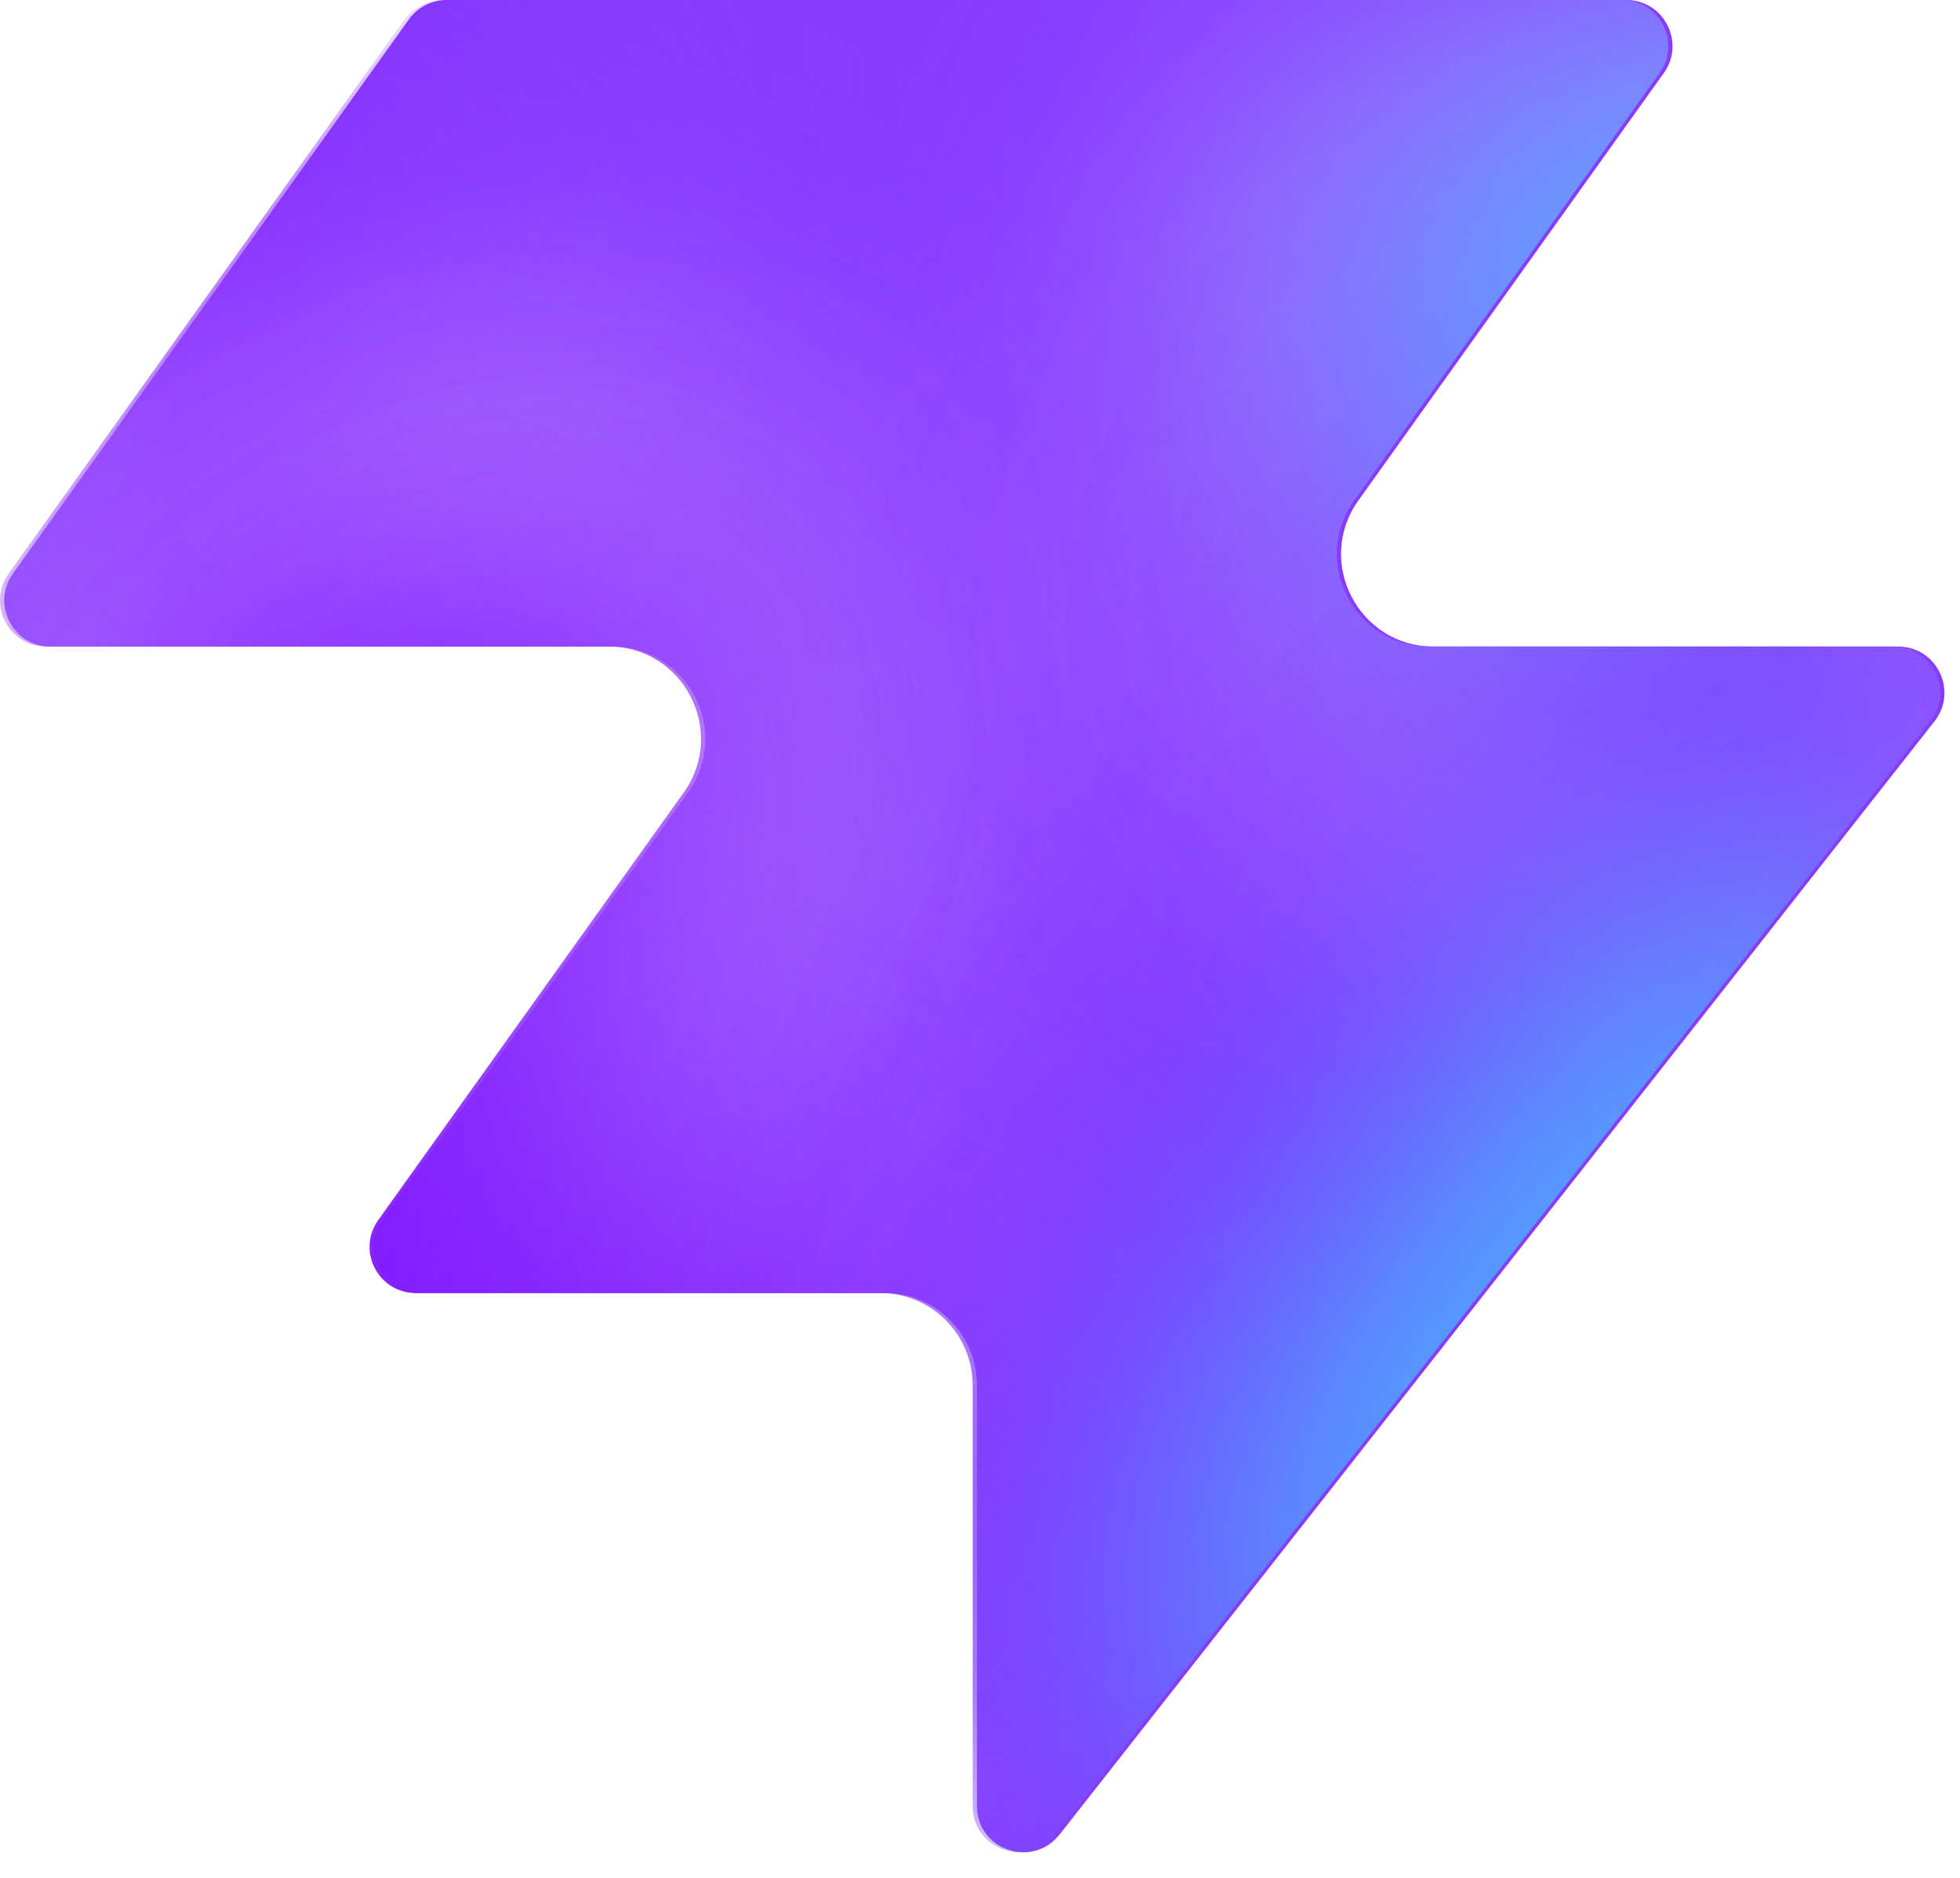
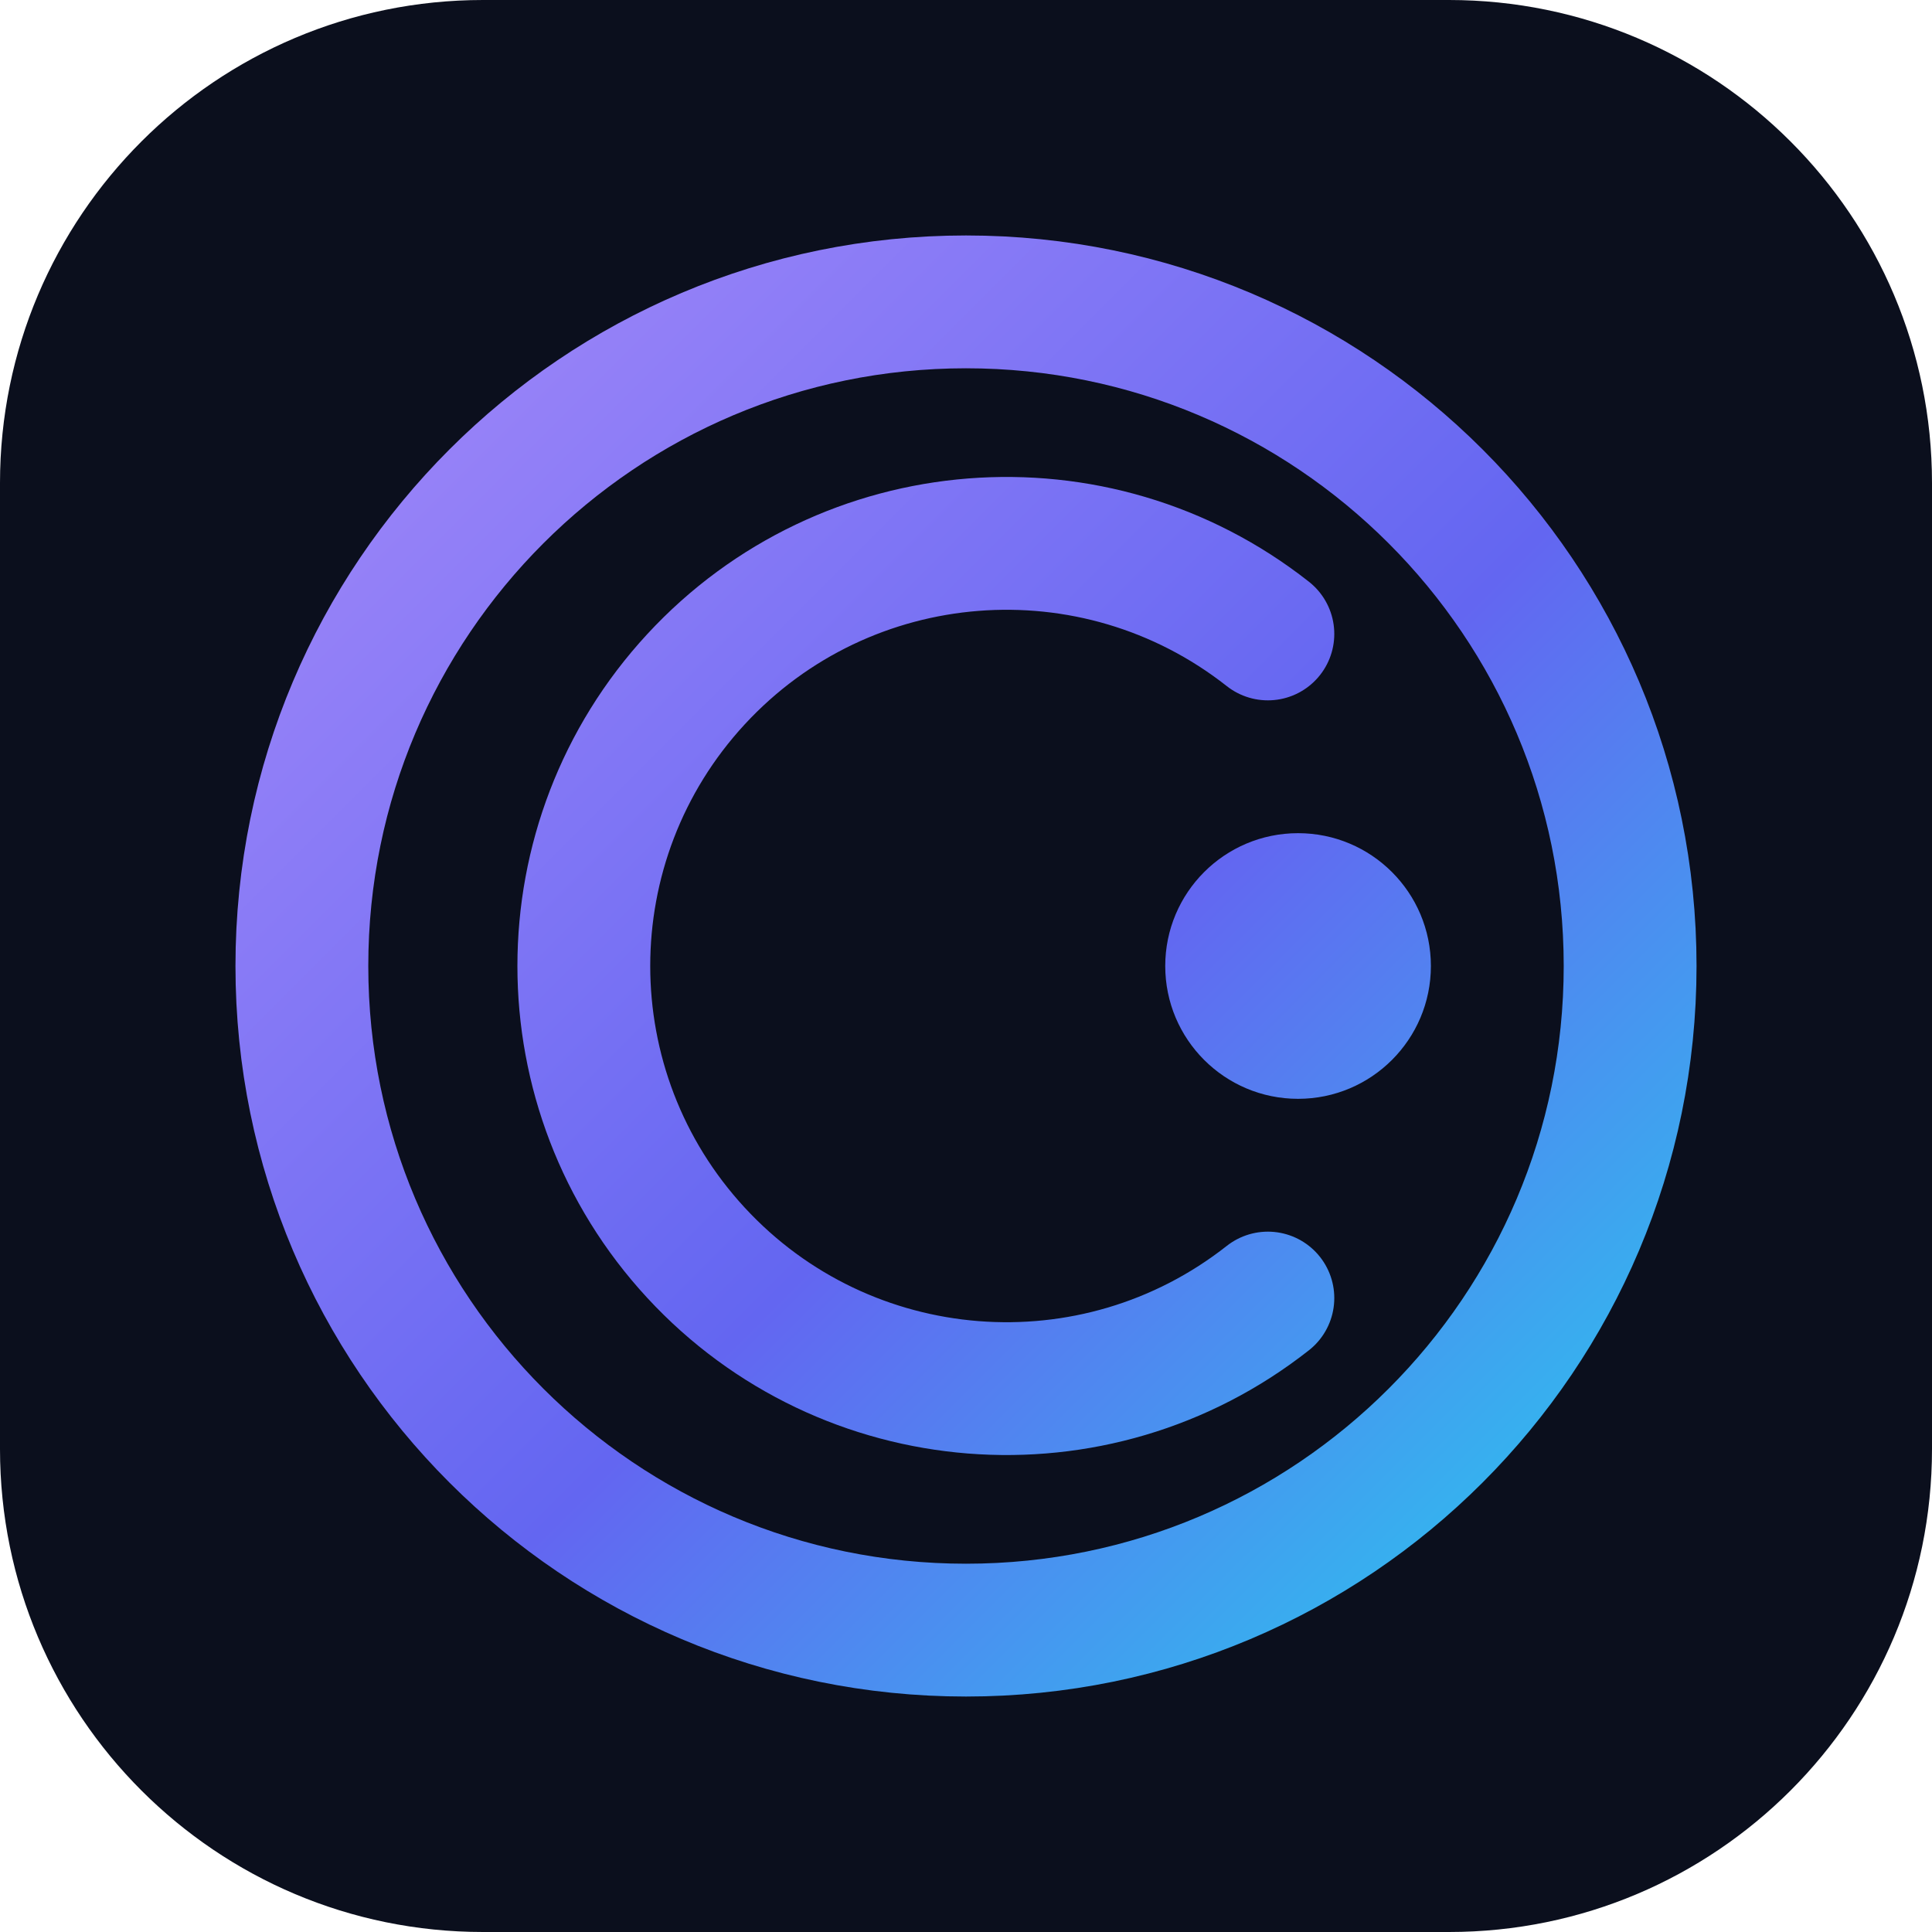
- <svg xmlns="http://www.w3.org/2000/svg" width="48" height="46" fill="none" viewBox="0 0 48 46">
-   <path fill="#863bff" d="M25.946 44.938c-.664.845-2.021.375-2.021-.698V33.937a2.26 2.26 0 0 0-2.262-2.262H10.287c-.92 0-1.456-1.04-.92-1.788l7.48-10.471c1.07-1.497 0-3.578-1.842-3.578H1.237c-.92 0-1.456-1.04-.92-1.788L10.013.474c.214-.297.556-.474.92-.474h28.894c.92 0 1.456 1.04.92 1.788l-7.48 10.471c-1.07 1.498 0 3.579 1.842 3.579h11.377c.943 0 1.473 1.088.89 1.83L25.947 44.94z" style="fill:#863bff;fill:color(display-p3 .525 .23 1);fill-opacity:1" />
-   <mask id="a" width="48" height="46" x="0" y="0" maskUnits="userSpaceOnUse" style="mask-type:alpha">
-     <path fill="#000" d="M25.842 44.938c-.664.844-2.021.375-2.021-.698V33.937a2.26 2.26 0 0 0-2.262-2.262H10.183c-.92 0-1.456-1.04-.92-1.788l7.48-10.471c1.07-1.498 0-3.579-1.842-3.579H1.133c-.92 0-1.456-1.04-.92-1.787L9.91.473c.214-.297.556-.474.92-.474h28.894c.92 0 1.456 1.04.92 1.788l-7.48 10.471c-1.07 1.498 0 3.578 1.842 3.578h11.377c.943 0 1.473 1.088.89 1.832L25.843 44.94z" style="fill:#000;fill-opacity:1" />
-   </mask>
-   <g mask="url(#a)">
-     <g filter="url(#b)">
-       <ellipse cx="5.508" cy="14.704" fill="#ede6ff" rx="5.508" ry="14.704" style="fill:#ede6ff;fill:color(display-p3 .927 .903 1);fill-opacity:1" transform="matrix(.00324 1 1 -.00324 -4.47 31.516)" />
-     </g>
-     <g filter="url(#c)">
-       <ellipse cx="10.399" cy="29.851" fill="#ede6ff" rx="10.399" ry="29.851" style="fill:#ede6ff;fill:color(display-p3 .927 .903 1);fill-opacity:1" transform="matrix(.00324 1 1 -.00324 -39.328 7.883)" />
-     </g>
-     <g filter="url(#d)">
-       <ellipse cx="5.508" cy="30.487" fill="#7e14ff" rx="5.508" ry="30.487" style="fill:#7e14ff;fill:color(display-p3 .492 .077 1);fill-opacity:1" transform="rotate(89.814 -25.913 -14.639)scale(1 -1)" />
-     </g>
-     <g filter="url(#e)">
-       <ellipse cx="5.508" cy="30.599" fill="#7e14ff" rx="5.508" ry="30.599" style="fill:#7e14ff;fill:color(display-p3 .492 .077 1);fill-opacity:1" transform="rotate(89.814 -32.644 -3.334)scale(1 -1)" />
-     </g>
-     <g filter="url(#f)">
-       <ellipse cx="5.508" cy="30.599" fill="#7e14ff" rx="5.508" ry="30.599" style="fill:#7e14ff;fill:color(display-p3 .492 .077 1);fill-opacity:1" transform="matrix(.00324 1 1 -.00324 -34.34 30.47)" />
-     </g>
-     <g filter="url(#g)">
-       <ellipse cx="14.072" cy="22.078" fill="#ede6ff" rx="14.072" ry="22.078" style="fill:#ede6ff;fill:color(display-p3 .927 .903 1);fill-opacity:1" transform="rotate(93.35 24.506 48.493)scale(-1 1)" />
-     </g>
-     <g filter="url(#h)">
-       <ellipse cx="3.47" cy="21.501" fill="#7e14ff" rx="3.47" ry="21.501" style="fill:#7e14ff;fill:color(display-p3 .492 .077 1);fill-opacity:1" transform="rotate(89.009 28.708 47.59)scale(-1 1)" />
-     </g>
-     <g filter="url(#i)">
-       <ellipse cx="3.47" cy="21.501" fill="#7e14ff" rx="3.47" ry="21.501" style="fill:#7e14ff;fill:color(display-p3 .492 .077 1);fill-opacity:1" transform="rotate(89.009 28.708 47.59)scale(-1 1)" />
-     </g>
-     <g filter="url(#j)">
-       <ellipse cx=".387" cy="8.972" fill="#7e14ff" rx="4.407" ry="29.108" style="fill:#7e14ff;fill:color(display-p3 .492 .077 1);fill-opacity:1" transform="rotate(39.51 .387 8.972)" />
-     </g>
-     <g filter="url(#k)">
-       <ellipse cx="47.523" cy="-6.092" fill="#7e14ff" rx="4.407" ry="29.108" style="fill:#7e14ff;fill:color(display-p3 .492 .077 1);fill-opacity:1" transform="rotate(37.892 47.523 -6.092)" />
-     </g>
-     <g filter="url(#l)">
-       <ellipse cx="41.412" cy="6.333" fill="#47bfff" rx="5.971" ry="9.665" style="fill:#47bfff;fill:color(display-p3 .28 .748 1);fill-opacity:1" transform="rotate(37.892 41.412 6.333)" />
-     </g>
-     <g filter="url(#m)">
-       <ellipse cx="-1.879" cy="38.332" fill="#7e14ff" rx="4.407" ry="29.108" style="fill:#7e14ff;fill:color(display-p3 .492 .077 1);fill-opacity:1" transform="rotate(37.892 -1.88 38.332)" />
-     </g>
-     <g filter="url(#n)">
-       <ellipse cx="-1.879" cy="38.332" fill="#7e14ff" rx="4.407" ry="29.108" style="fill:#7e14ff;fill:color(display-p3 .492 .077 1);fill-opacity:1" transform="rotate(37.892 -1.88 38.332)" />
-     </g>
-     <g filter="url(#o)">
-       <ellipse cx="35.651" cy="29.907" fill="#7e14ff" rx="4.407" ry="29.108" style="fill:#7e14ff;fill:color(display-p3 .492 .077 1);fill-opacity:1" transform="rotate(37.892 35.651 29.907)" />
-     </g>
-     <g filter="url(#p)">
-       <ellipse cx="38.418" cy="32.4" fill="#47bfff" rx="5.971" ry="15.297" style="fill:#47bfff;fill:color(display-p3 .28 .748 1);fill-opacity:1" transform="rotate(37.892 38.418 32.4)" />
-     </g>
-   </g>
+ <svg xmlns="http://www.w3.org/2000/svg" width="32" height="32" viewBox="0 0 32 32" fill="none">
+   <rect width="32" height="32" rx="8" fill="#0b0f1d" />
  <defs>
-     <filter id="b" width="60.045" height="41.654" x="-19.77" y="16.149" color-interpolation-filters="sRGB" filterUnits="userSpaceOnUse">
-       <feFlood flood-opacity="0" result="BackgroundImageFix" />
-       <feBlend in="SourceGraphic" in2="BackgroundImageFix" result="shape" />
-       <feGaussianBlur result="effect1_foregroundBlur_2002_17158" stdDeviation="7.659" />
-     </filter>
-     <filter id="c" width="90.34" height="51.437" x="-54.613" y="-7.533" color-interpolation-filters="sRGB" filterUnits="userSpaceOnUse">
-       <feFlood flood-opacity="0" result="BackgroundImageFix" />
-       <feBlend in="SourceGraphic" in2="BackgroundImageFix" result="shape" />
-       <feGaussianBlur result="effect1_foregroundBlur_2002_17158" stdDeviation="7.659" />
-     </filter>
-     <filter id="d" width="79.355" height="29.4" x="-49.64" y="2.03" color-interpolation-filters="sRGB" filterUnits="userSpaceOnUse">
-       <feFlood flood-opacity="0" result="BackgroundImageFix" />
-       <feBlend in="SourceGraphic" in2="BackgroundImageFix" result="shape" />
-       <feGaussianBlur result="effect1_foregroundBlur_2002_17158" stdDeviation="4.596" />
-     </filter>
-     <filter id="e" width="79.579" height="29.4" x="-45.045" y="20.029" color-interpolation-filters="sRGB" filterUnits="userSpaceOnUse">
-       <feFlood flood-opacity="0" result="BackgroundImageFix" />
-       <feBlend in="SourceGraphic" in2="BackgroundImageFix" result="shape" />
-       <feGaussianBlur result="effect1_foregroundBlur_2002_17158" stdDeviation="4.596" />
-     </filter>
-     <filter id="f" width="79.579" height="29.4" x="-43.513" y="21.178" color-interpolation-filters="sRGB" filterUnits="userSpaceOnUse">
-       <feFlood flood-opacity="0" result="BackgroundImageFix" />
-       <feBlend in="SourceGraphic" in2="BackgroundImageFix" result="shape" />
-       <feGaussianBlur result="effect1_foregroundBlur_2002_17158" stdDeviation="4.596" />
-     </filter>
-     <filter id="g" width="74.749" height="58.852" x="15.756" y="-17.901" color-interpolation-filters="sRGB" filterUnits="userSpaceOnUse">
-       <feFlood flood-opacity="0" result="BackgroundImageFix" />
-       <feBlend in="SourceGraphic" in2="BackgroundImageFix" result="shape" />
-       <feGaussianBlur result="effect1_foregroundBlur_2002_17158" stdDeviation="7.659" />
-     </filter>
-     <filter id="h" width="61.377" height="25.362" x="23.548" y="2.284" color-interpolation-filters="sRGB" filterUnits="userSpaceOnUse">
-       <feFlood flood-opacity="0" result="BackgroundImageFix" />
-       <feBlend in="SourceGraphic" in2="BackgroundImageFix" result="shape" />
-       <feGaussianBlur result="effect1_foregroundBlur_2002_17158" stdDeviation="4.596" />
-     </filter>
-     <filter id="i" width="61.377" height="25.362" x="23.548" y="2.284" color-interpolation-filters="sRGB" filterUnits="userSpaceOnUse">
-       <feFlood flood-opacity="0" result="BackgroundImageFix" />
-       <feBlend in="SourceGraphic" in2="BackgroundImageFix" result="shape" />
-       <feGaussianBlur result="effect1_foregroundBlur_2002_17158" stdDeviation="4.596" />
-     </filter>
-     <filter id="j" width="56.045" height="63.649" x="-27.636" y="-22.853" color-interpolation-filters="sRGB" filterUnits="userSpaceOnUse">
-       <feFlood flood-opacity="0" result="BackgroundImageFix" />
-       <feBlend in="SourceGraphic" in2="BackgroundImageFix" result="shape" />
-       <feGaussianBlur result="effect1_foregroundBlur_2002_17158" stdDeviation="4.596" />
-     </filter>
-     <filter id="k" width="54.814" height="64.646" x="20.116" y="-38.415" color-interpolation-filters="sRGB" filterUnits="userSpaceOnUse">
-       <feFlood flood-opacity="0" result="BackgroundImageFix" />
-       <feBlend in="SourceGraphic" in2="BackgroundImageFix" result="shape" />
-       <feGaussianBlur result="effect1_foregroundBlur_2002_17158" stdDeviation="4.596" />
-     </filter>
-     <filter id="l" width="33.541" height="35.313" x="24.641" y="-11.323" color-interpolation-filters="sRGB" filterUnits="userSpaceOnUse">
-       <feFlood flood-opacity="0" result="BackgroundImageFix" />
-       <feBlend in="SourceGraphic" in2="BackgroundImageFix" result="shape" />
-       <feGaussianBlur result="effect1_foregroundBlur_2002_17158" stdDeviation="4.596" />
-     </filter>
-     <filter id="m" width="54.814" height="64.646" x="-29.286" y="6.009" color-interpolation-filters="sRGB" filterUnits="userSpaceOnUse">
-       <feFlood flood-opacity="0" result="BackgroundImageFix" />
-       <feBlend in="SourceGraphic" in2="BackgroundImageFix" result="shape" />
-       <feGaussianBlur result="effect1_foregroundBlur_2002_17158" stdDeviation="4.596" />
-     </filter>
-     <filter id="n" width="54.814" height="64.646" x="-29.286" y="6.009" color-interpolation-filters="sRGB" filterUnits="userSpaceOnUse">
-       <feFlood flood-opacity="0" result="BackgroundImageFix" />
-       <feBlend in="SourceGraphic" in2="BackgroundImageFix" result="shape" />
-       <feGaussianBlur result="effect1_foregroundBlur_2002_17158" stdDeviation="4.596" />
-     </filter>
-     <filter id="o" width="54.814" height="64.646" x="8.244" y="-2.416" color-interpolation-filters="sRGB" filterUnits="userSpaceOnUse">
-       <feFlood flood-opacity="0" result="BackgroundImageFix" />
-       <feBlend in="SourceGraphic" in2="BackgroundImageFix" result="shape" />
-       <feGaussianBlur result="effect1_foregroundBlur_2002_17158" stdDeviation="4.596" />
-     </filter>
-     <filter id="p" width="39.409" height="43.623" x="18.713" y="10.588" color-interpolation-filters="sRGB" filterUnits="userSpaceOnUse">
-       <feFlood flood-opacity="0" result="BackgroundImageFix" />
-       <feBlend in="SourceGraphic" in2="BackgroundImageFix" result="shape" />
-       <feGaussianBlur result="effect1_foregroundBlur_2002_17158" stdDeviation="4.596" />
-     </filter>
+     <linearGradient id="g" x1="4" y1="4" x2="28" y2="28" gradientUnits="userSpaceOnUse">
+       <stop offset="0" stop-color="#a78bfa" />
+       <stop offset="0.55" stop-color="#6366f1" />
+       <stop offset="1" stop-color="#22d3ee" />
+     </linearGradient>
  </defs>
+   <circle cx="16" cy="16" r="11" stroke="url(#g)" stroke-width="2.2" />
+   <path d="M21 10.5a7 7 0 1 0 0 11" stroke="url(#g)" stroke-width="2.2" stroke-linecap="round" />
+   <circle cx="21.5" cy="16" r="2.2" fill="url(#g)" />
</svg>
